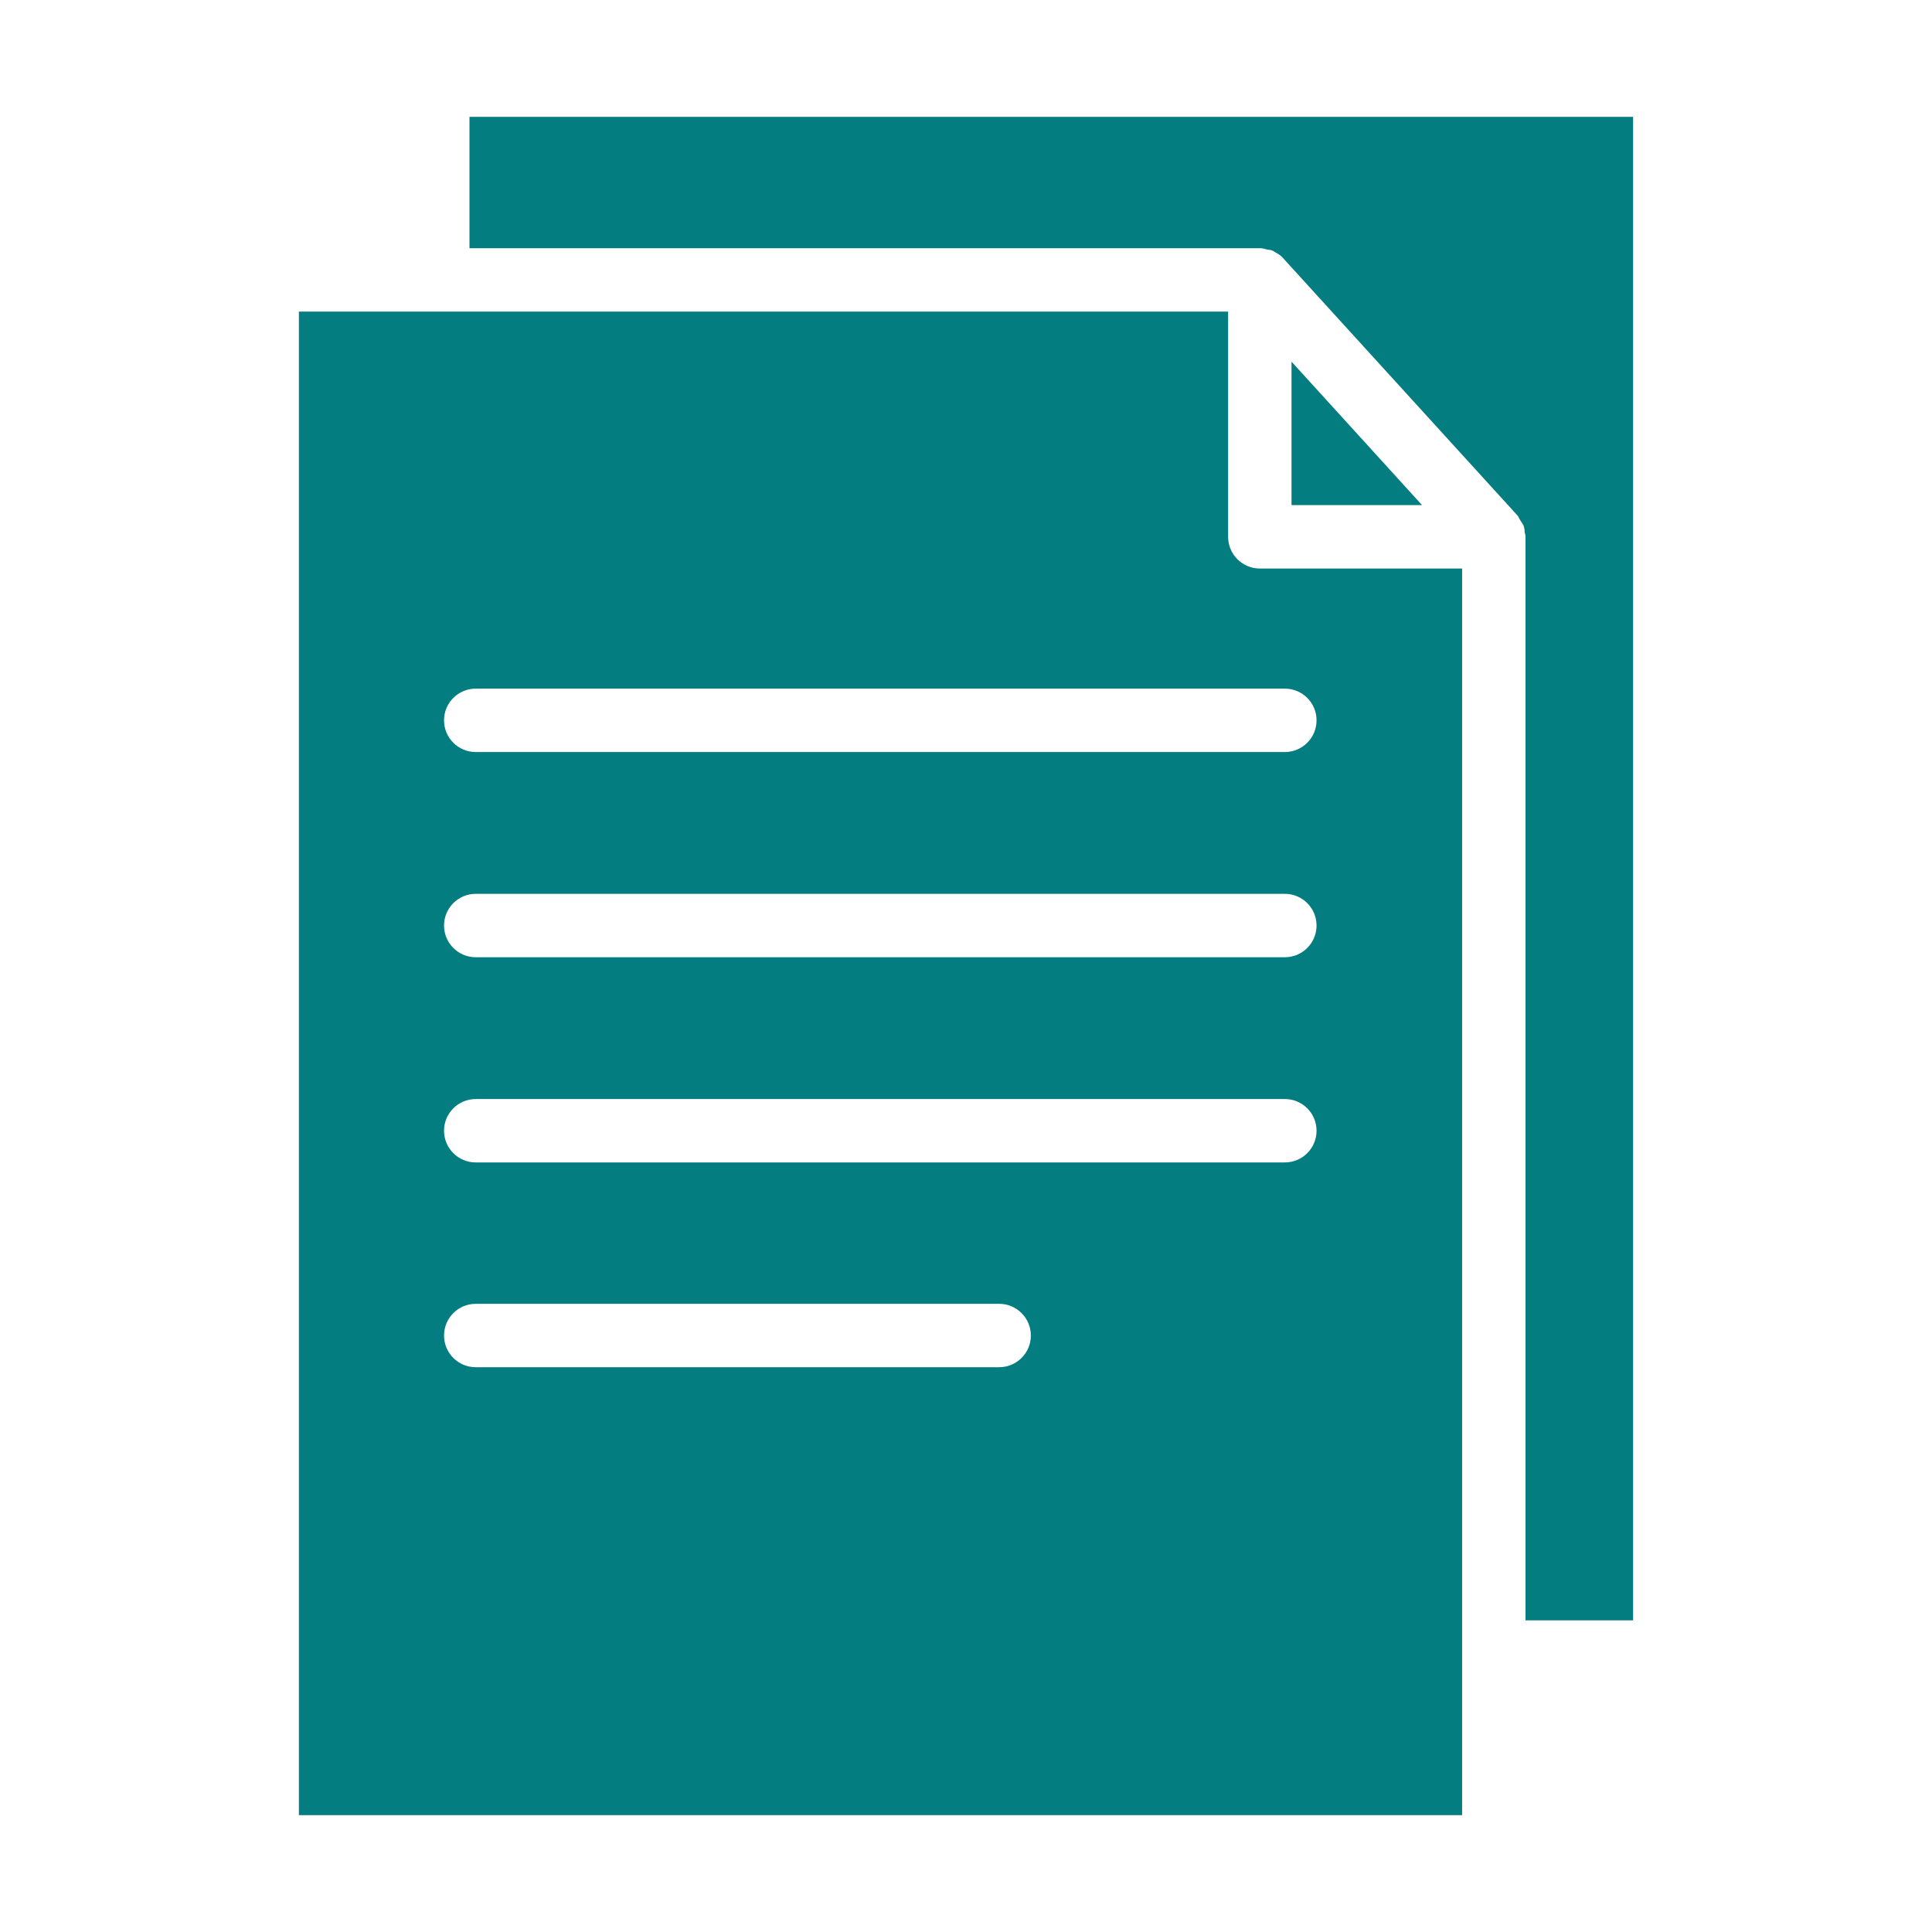
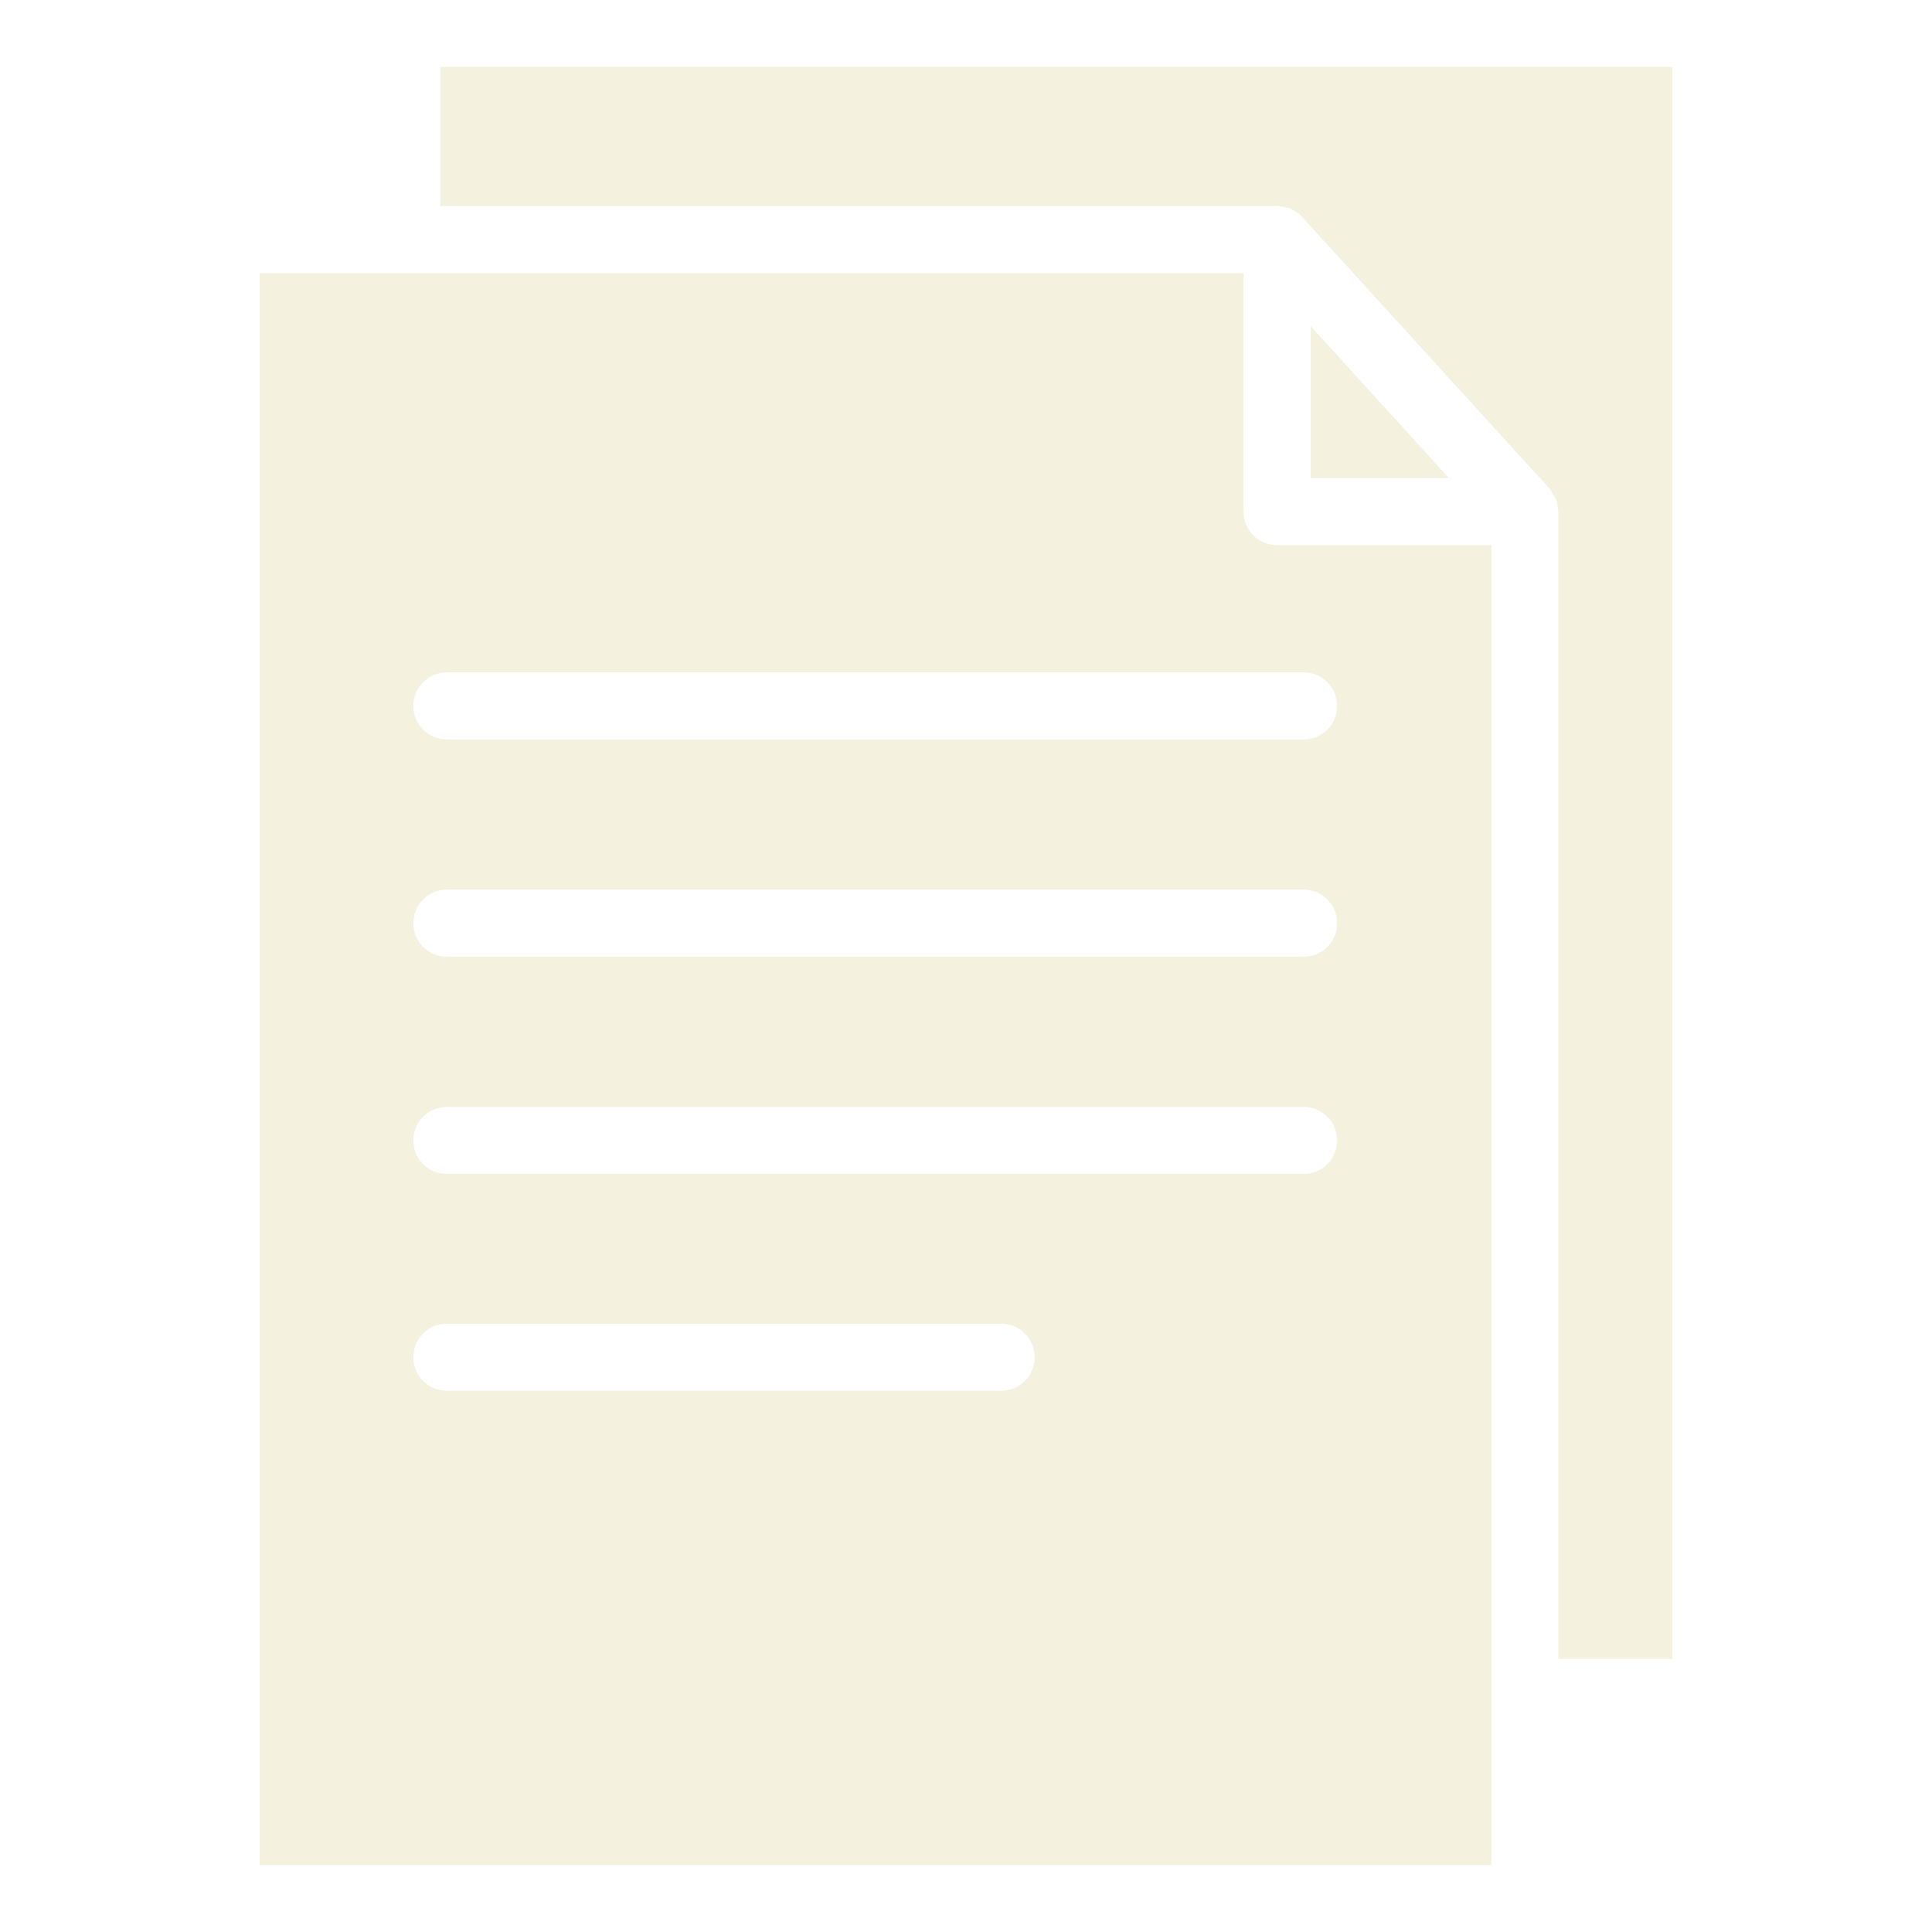
<svg xmlns="http://www.w3.org/2000/svg" width="1000" zoomAndPan="magnify" viewBox="0 0 750 750" height="1000" preserveAspectRatio="xMidYMid meet" version="1.0">
  <defs>
-     <clipPath id="4638e0b128">
-       <path d="M 116 120 L 568 120 L 568 704.605 L 116 704.605 Z M 116 120 " clip-rule="nonzero" />
+     <clipPath id="bcdf333ac2">
+       <path d="M 100.578 106 L 579 106 L 579 724.223 L 100.578 724.223 Z M 100.578 106 " clip-rule="nonzero" />
    </clipPath>
-     <clipPath id="9f027f0a3d">
-       <path d="M 182 45.355 L 634 45.355 L 634 630 L 182 630 Z M 182 45.355 " clip-rule="nonzero" />
+     <clipPath id="72258622b7">
+       <path d="M 170 25.973 L 649.578 25.973 L 649.578 644 L 170 644 Z M 170 25.973 " clip-rule="nonzero" />
    </clipPath>
  </defs>
-   <g clip-path="url(#4638e0b128)">
-     <path fill="#037d7f" d="M 116.031 120.965 L 116.031 704.641 L 567.59 704.641 L 567.59 220.699 L 489.062 220.699 C 482.262 220.699 476.758 215.195 476.758 208.395 L 476.758 120.965 Z M 387.871 530.75 L 184.68 530.75 C 177.879 530.75 172.375 525.246 172.375 518.445 C 172.375 511.645 177.879 506.141 184.68 506.141 L 387.871 506.141 C 394.672 506.141 400.176 511.645 400.176 518.445 C 400.176 525.246 394.672 530.75 387.871 530.75 Z M 498.777 451.254 L 184.68 451.254 C 177.879 451.254 172.375 445.75 172.375 438.949 C 172.375 432.148 177.879 426.645 184.68 426.645 L 498.777 426.645 C 505.578 426.645 511.082 432.148 511.082 438.949 C 511.082 445.75 505.578 451.254 498.777 451.254 Z M 498.777 371.598 L 184.68 371.598 C 177.879 371.598 172.375 366.094 172.375 359.293 C 172.375 352.492 177.879 346.988 184.68 346.988 L 498.777 346.988 C 505.578 346.988 511.082 352.492 511.082 359.293 C 511.082 366.094 505.578 371.598 498.777 371.598 Z M 498.777 267.328 C 505.578 267.328 511.082 272.832 511.082 279.633 C 511.082 286.434 505.578 291.938 498.777 291.938 L 184.68 291.938 C 177.879 291.938 172.375 286.434 172.375 279.633 C 172.375 272.832 177.879 267.328 184.68 267.328 Z M 498.777 267.328 " fill-opacity="1" fill-rule="nonzero" />
+   <g clip-path="url(#bcdf333ac2)">
+     <path fill="#f4f1de" d="M 100.797 106.031 L 100.797 724.023 L 578.91 724.023 L 578.91 211.629 L 495.766 211.629 C 488.566 211.629 482.738 205.801 482.738 198.602 L 482.738 106.031 Z M 388.625 539.914 L 173.484 539.914 C 166.285 539.914 160.457 534.082 160.457 526.883 C 160.457 519.684 166.285 513.855 173.484 513.855 L 388.625 513.855 C 395.824 513.855 401.652 519.684 401.652 526.883 C 401.652 534.082 395.824 539.914 388.625 539.914 Z M 506.051 455.742 L 173.484 455.742 C 166.285 455.742 160.457 449.914 160.457 442.715 C 160.457 435.512 166.285 429.684 173.484 429.684 L 506.051 429.684 C 513.254 429.684 519.082 435.512 519.082 442.715 C 519.082 449.914 513.254 455.742 506.051 455.742 Z M 506.051 371.398 L 173.484 371.398 C 166.285 371.398 160.457 365.57 160.457 358.371 C 160.457 351.172 166.285 345.344 173.484 345.344 L 506.051 345.344 C 513.254 345.344 519.082 351.172 519.082 358.371 C 519.082 365.57 513.254 371.398 506.051 371.398 Z M 506.051 261 C 513.254 261 519.082 266.828 519.082 274.027 C 519.082 281.23 513.254 287.059 506.051 287.059 L 173.484 287.059 C 166.285 287.059 160.457 281.23 160.457 274.027 C 160.457 266.828 166.285 261 173.484 261 Z M 506.051 261 " fill-opacity="1" fill-rule="nonzero" />
  </g>
-   <path fill="#037d7f" d="M 552.043 196.09 L 501.367 140.395 L 501.367 196.09 Z M 552.043 196.09 " fill-opacity="1" fill-rule="nonzero" />
-   <g clip-path="url(#9f027f0a3d)">
-     <path fill="#037d7f" d="M 182.25 45.355 L 182.25 96.355 L 489.062 96.355 C 489.227 96.355 489.227 96.355 489.387 96.355 C 490.195 96.355 491.008 96.68 491.816 96.84 C 492.625 97.004 493.434 97.004 494.082 97.328 C 494.566 97.648 495.055 97.973 495.703 98.297 C 496.512 98.785 497.32 99.27 497.969 100.078 C 497.969 100.078 498.129 100.242 498.129 100.242 L 588.961 199.977 C 589.445 200.461 589.605 200.945 589.93 201.594 C 590.418 202.402 590.902 203.051 591.387 203.859 C 591.711 204.672 591.875 205.641 591.875 206.613 C 592.035 207.262 592.199 207.746 592.199 208.395 L 592.199 629.027 L 633.969 629.027 L 633.969 45.355 Z M 182.25 45.355 " fill-opacity="1" fill-rule="nonzero" />
+   <path fill="#f4f1de" d="M 562.453 185.574 L 508.797 126.602 L 508.797 185.574 Z M 562.453 185.574 " fill-opacity="1" fill-rule="nonzero" />
+   <g clip-path="url(#72258622b7)">
+     <path fill="#f4f1de" d="M 170.914 25.973 L 170.914 79.973 L 495.766 79.973 C 495.938 79.973 495.938 79.973 496.109 79.973 C 496.965 79.973 497.824 80.316 498.68 80.488 C 499.539 80.66 500.395 80.66 501.082 81.004 C 501.594 81.344 502.109 81.688 502.797 82.031 C 503.652 82.543 504.508 83.059 505.195 83.918 C 505.195 83.918 505.367 84.086 505.367 84.086 L 601.535 189.688 C 602.051 190.199 602.223 190.715 602.566 191.402 C 603.078 192.258 603.594 192.945 604.109 193.801 C 604.453 194.656 604.621 195.688 604.621 196.715 C 604.793 197.402 604.965 197.914 604.965 198.602 L 604.965 643.969 L 649.195 643.969 L 649.195 25.973 Z M 170.914 25.973 " fill-opacity="1" fill-rule="nonzero" />
  </g>
</svg>
